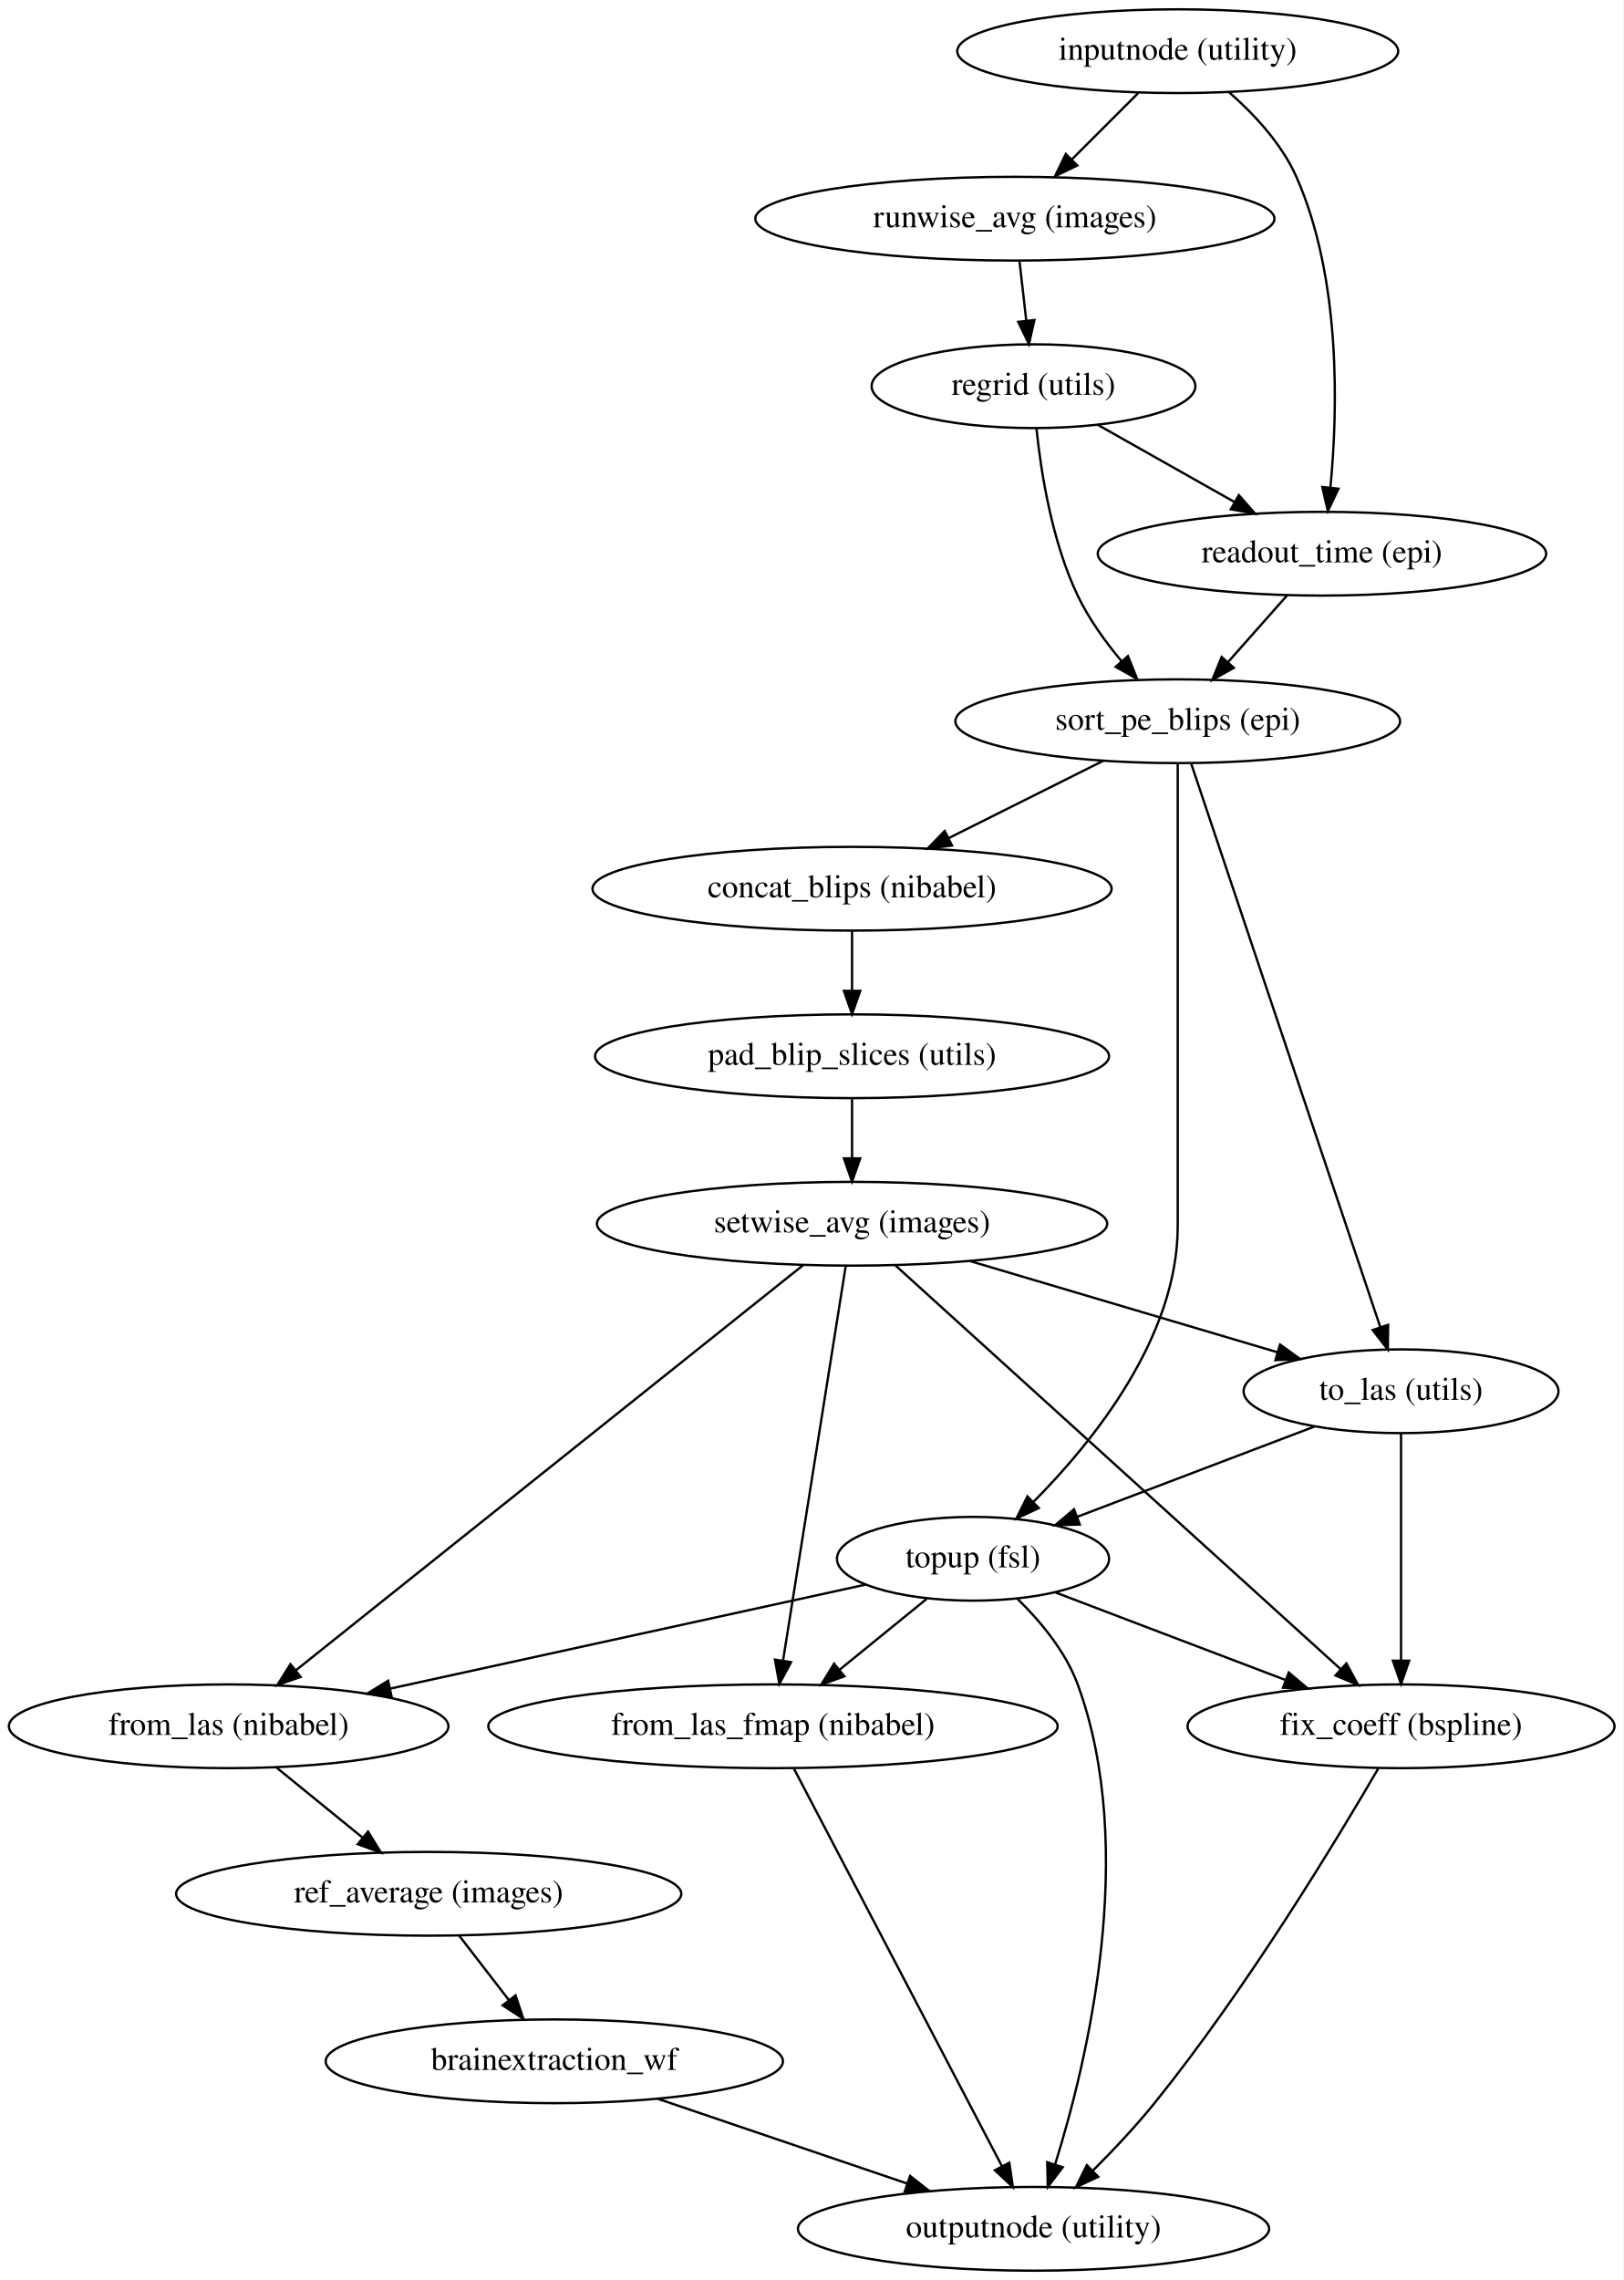
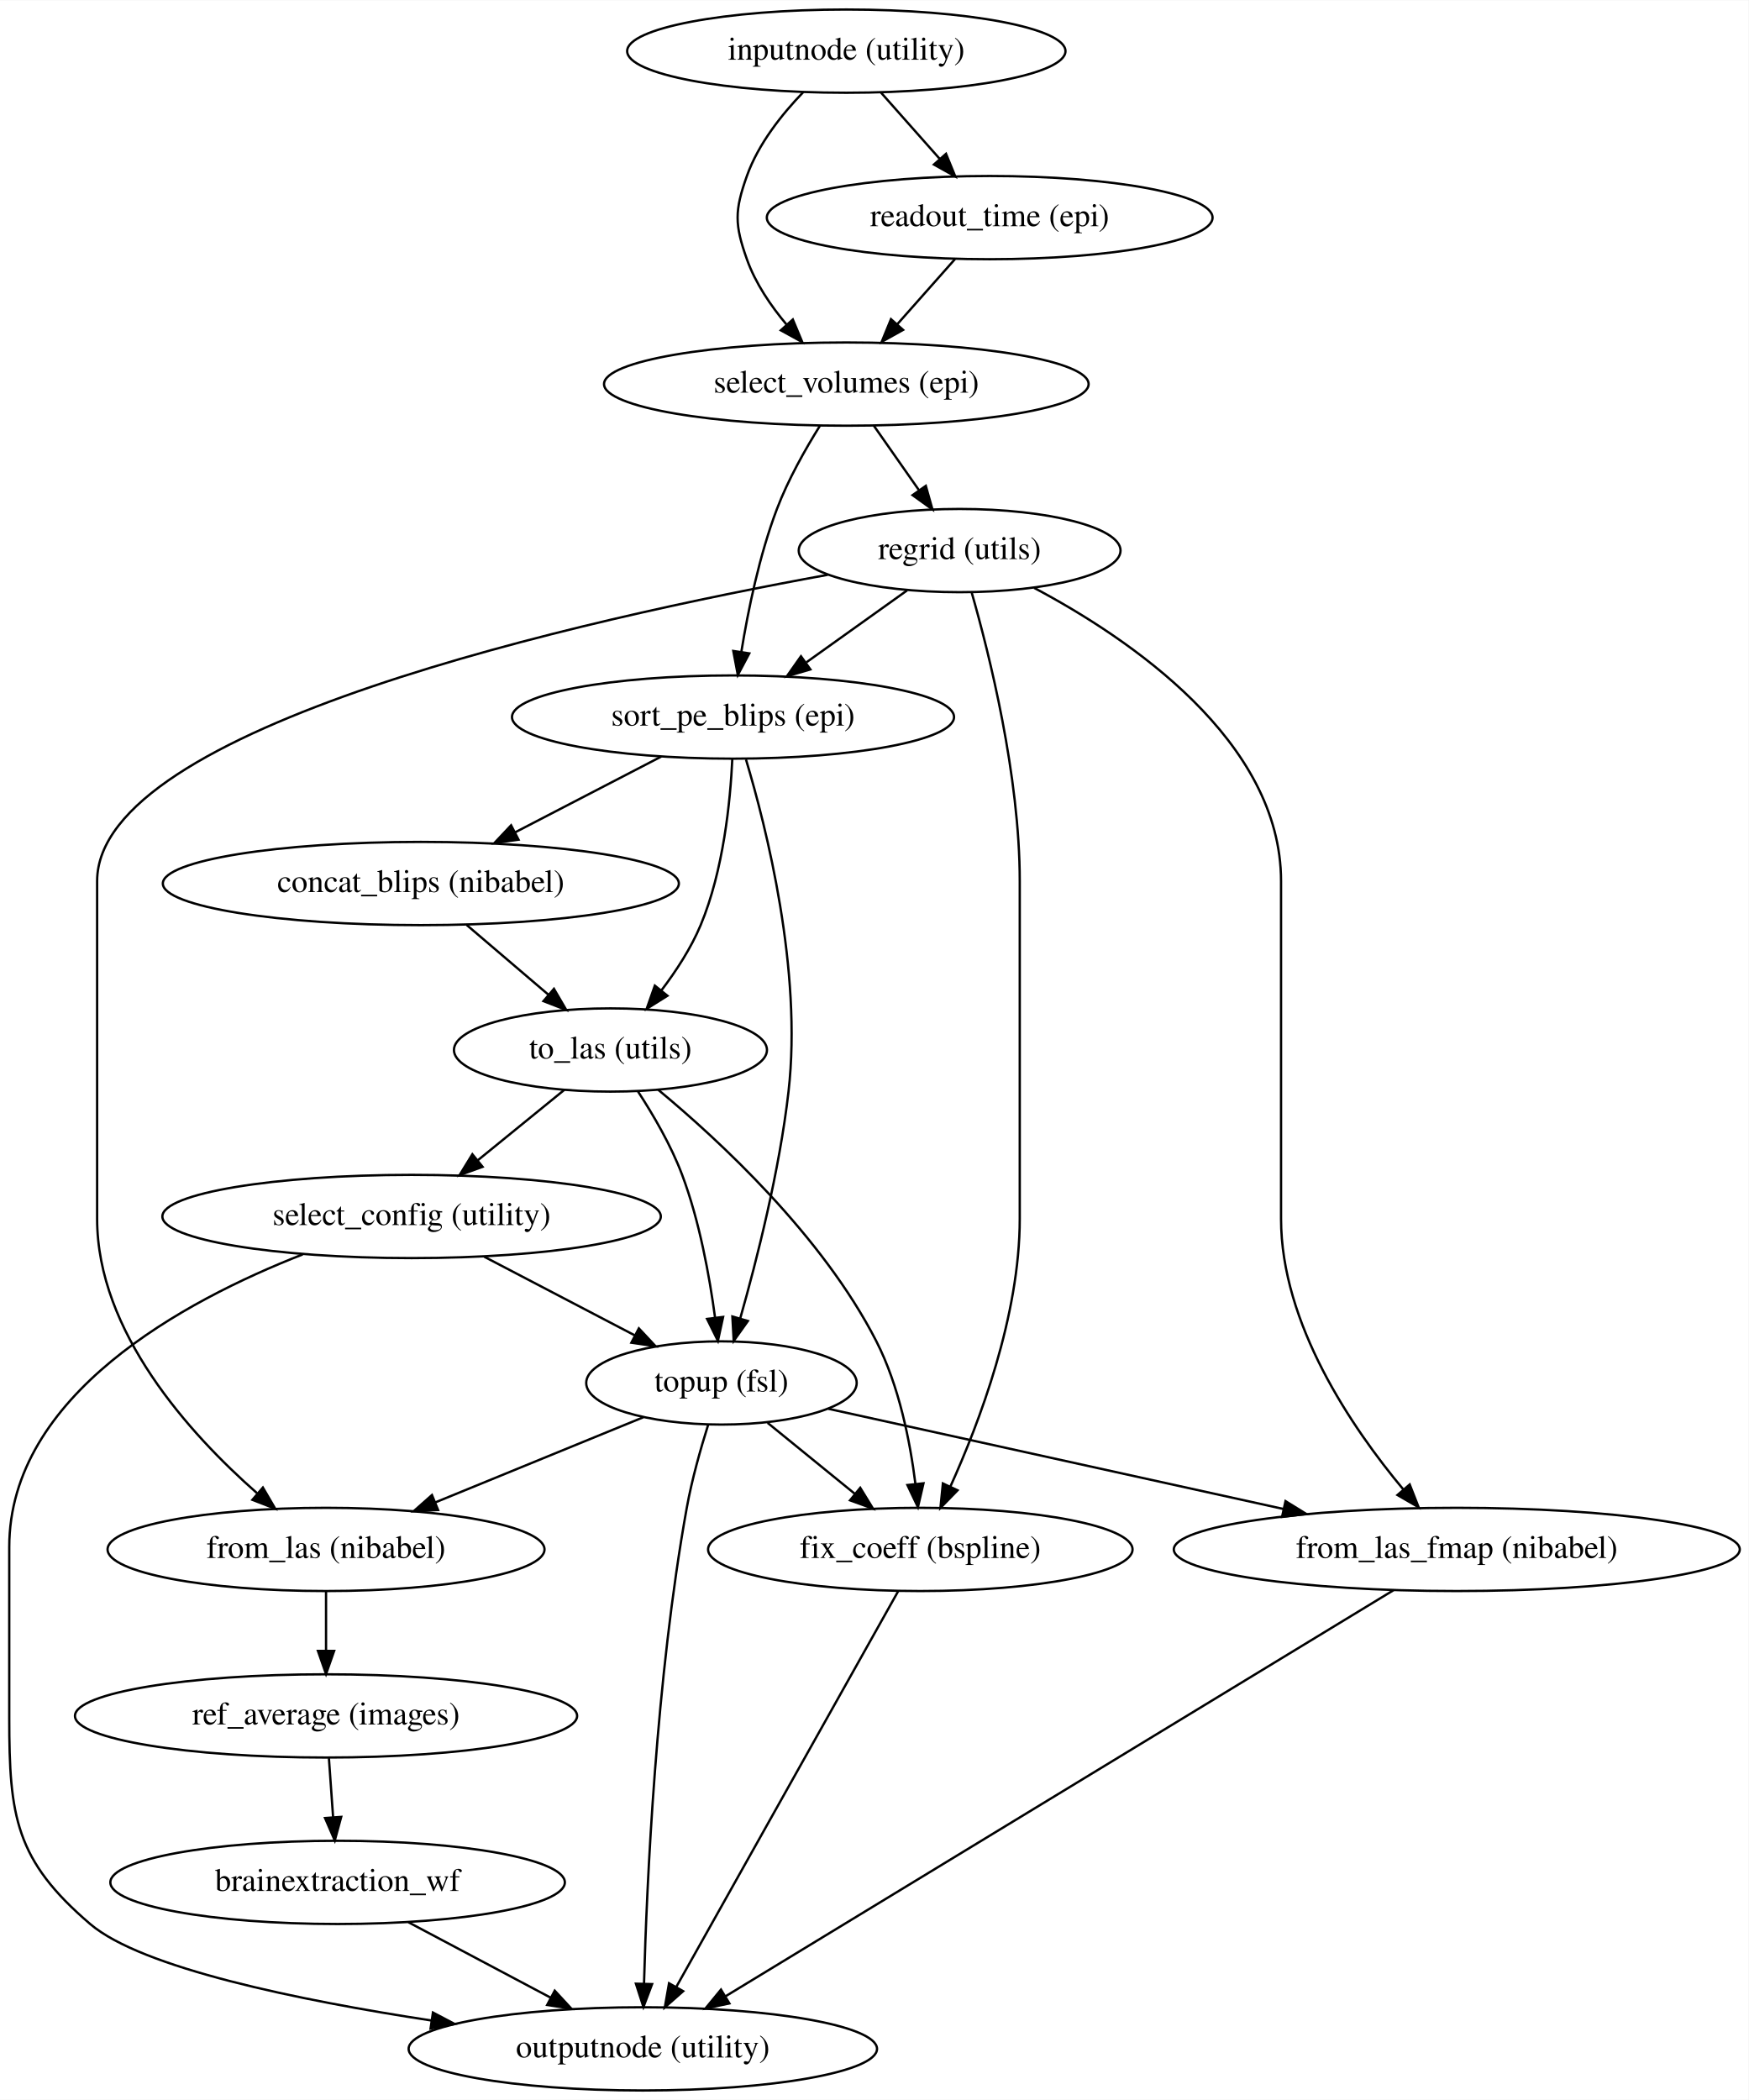
- <svg xmlns="http://www.w3.org/2000/svg" width="698pt" height="980pt" viewBox="0.00 0.00 697.88 980.00">
-   <g id="graph0" class="graph" transform="scale(1 1) rotate(0) translate(4 976)">
-     <polygon fill="white" stroke="transparent" points="-4,4 -4,-976 693.88,-976 693.88,4 -4,4" />
+ <svg xmlns="http://www.w3.org/2000/svg" width="756pt" height="908pt" viewBox="0.00 0.00 756.19 908.00">
+   <g id="graph0" class="graph" transform="scale(1 1) rotate(0) translate(4 904)">
+     <polygon fill="white" stroke="transparent" points="-4,4 -4,-904 752.19,-904 752.19,4 -4,4" />
    <g id="node1" class="node">
-       <ellipse fill="none" stroke="black" cx="502.24" cy="-954" rx="94.78" ry="18" />
-       <text text-anchor="middle" x="502.24" y="-950.3" font-family="Times,serif" font-size="14.00">inputnode (utility)</text>
+       <ellipse fill="none" stroke="black" cx="362" cy="-882" rx="94.78" ry="18" />
+       <text text-anchor="middle" x="362" y="-878.3" font-family="Times,serif" font-size="14.00">inputnode (utility)</text>
    </g>
    <g id="node2" class="node">
-       <ellipse fill="none" stroke="black" cx="432.24" cy="-882" rx="111.58" ry="18" />
-       <text text-anchor="middle" x="432.24" y="-878.3" font-family="Times,serif" font-size="14.00">runwise_avg (images)</text>
+       <ellipse fill="none" stroke="black" cx="424" cy="-810" rx="96.38" ry="18" />
+       <text text-anchor="middle" x="424" y="-806.3" font-family="Times,serif" font-size="14.00">readout_time (epi)</text>
    </g>
    <g id="edge1" class="edge">
-       <path fill="none" stroke="black" d="M485.3,-936.05C476.74,-927.5 466.2,-916.96 456.78,-907.54" />
-       <polygon fill="black" stroke="black" points="459.06,-904.87 449.52,-900.28 454.11,-909.82 459.06,-904.87" />
+       <path fill="none" stroke="black" d="M377.01,-864.05C384.62,-855.46 394.01,-844.86 402.39,-835.4" />
+       <polygon fill="black" stroke="black" points="405.12,-837.6 409.13,-827.79 399.88,-832.95 405.12,-837.6" />
    </g>
    <g id="node3" class="node">
-       <ellipse fill="none" stroke="black" cx="564.24" cy="-738" rx="96.38" ry="18" />
-       <text text-anchor="middle" x="564.24" y="-734.3" font-family="Times,serif" font-size="14.00">readout_time (epi)</text>
+       <ellipse fill="none" stroke="black" cx="362" cy="-738" rx="104.78" ry="18" />
+       <text text-anchor="middle" x="362" y="-734.3" font-family="Times,serif" font-size="14.00">select_volumes (epi)</text>
    </g>
    <g id="edge2" class="edge">
-       <path fill="none" stroke="black" d="M524.34,-936.34C535.05,-926.95 546.93,-914.24 553.24,-900 572.52,-856.51 571.06,-799.88 567.9,-766.67" />
-       <polygon fill="black" stroke="black" points="571.34,-765.93 566.78,-756.36 564.38,-766.68 571.34,-765.93" />
+       <path fill="none" stroke="black" d="M343.41,-864.3C334.15,-854.72 323.91,-841.85 319,-828 313.65,-812.92 313.65,-807.08 319,-792 322.66,-781.68 329.29,-771.9 336.26,-763.61" />
+       <polygon fill="black" stroke="black" points="338.87,-765.94 342.96,-756.16 333.67,-761.26 338.87,-765.94" />
+     </g>
+     <g id="edge3" class="edge">
+       <path fill="none" stroke="black" d="M408.99,-792.05C401.49,-783.58 392.26,-773.17 383.98,-763.82" />
+       <polygon fill="black" stroke="black" points="386.55,-761.44 377.3,-756.28 381.31,-766.08 386.55,-761.44" />
    </g>
    <g id="node4" class="node">
-       <ellipse fill="none" stroke="black" cx="440.24" cy="-810" rx="69.59" ry="18" />
-       <text text-anchor="middle" x="440.24" y="-806.3" font-family="Times,serif" font-size="14.00">regrid (utils)</text>
+       <ellipse fill="none" stroke="black" cx="411" cy="-666" rx="69.59" ry="18" />
+       <text text-anchor="middle" x="411" y="-662.3" font-family="Times,serif" font-size="14.00">regrid (utils)</text>
    </g>
-     <g id="edge3" class="edge">
-       <path fill="none" stroke="black" d="M434.22,-863.7C435.1,-855.98 436.16,-846.71 437.14,-838.11" />
-       <polygon fill="black" stroke="black" points="440.63,-838.44 438.29,-828.1 433.67,-837.64 440.63,-838.44" />
+     <g id="edge4" class="edge">
+       <path fill="none" stroke="black" d="M373.86,-720.05C379.7,-711.71 386.86,-701.49 393.32,-692.25" />
+       <polygon fill="black" stroke="black" points="396.38,-693.99 399.25,-683.79 390.65,-689.97 396.38,-693.99" />
    </g>
    <g id="node5" class="node">
-       <ellipse fill="none" stroke="black" cx="502.24" cy="-666" rx="95.58" ry="18" />
-       <text text-anchor="middle" x="502.24" y="-662.3" font-family="Times,serif" font-size="14.00">sort_pe_blips (epi)</text>
-     </g>
-     <g id="edge4" class="edge">
-       <path fill="none" stroke="black" d="M549.23,-720.05C541.62,-711.46 532.23,-700.86 523.85,-691.4" />
-       <polygon fill="black" stroke="black" points="526.36,-688.95 517.11,-683.79 521.12,-693.6 526.36,-688.95" />
+       <ellipse fill="none" stroke="black" cx="313" cy="-594" rx="95.58" ry="18" />
+       <text text-anchor="middle" x="313" y="-590.3" font-family="Times,serif" font-size="14.00">sort_pe_blips (epi)</text>
    </g>
    <g id="edge5" class="edge">
-       <path fill="none" stroke="black" d="M467.76,-793.46C485.13,-783.66 507.8,-770.86 526.79,-760.14" />
-       <polygon fill="black" stroke="black" points="528.52,-763.19 535.51,-755.22 525.08,-757.09 528.52,-763.19" />
+       <path fill="none" stroke="black" d="M350.6,-719.99C344.3,-709.9 336.8,-696.65 332,-684 324.4,-663.97 319.52,-640.18 316.61,-622.24" />
+       <polygon fill="black" stroke="black" points="320.04,-621.53 315.08,-612.17 313.12,-622.58 320.04,-621.53" />
    </g>
    <g id="edge6" class="edge">
-       <path fill="none" stroke="black" d="M441.51,-791.84C443.41,-773.33 448.07,-743.38 459.24,-720 464.04,-709.95 471.11,-700.14 478.14,-691.75" />
-       <polygon fill="black" stroke="black" points="480.83,-693.99 484.79,-684.17 475.56,-689.38 480.83,-693.99" />
+       <path fill="none" stroke="black" d="M388.27,-648.76C375.35,-639.53 358.96,-627.83 344.78,-617.7" />
+       <polygon fill="black" stroke="black" points="346.46,-614.6 336.29,-611.63 342.39,-620.29 346.46,-614.6" />
    </g>
    <g id="node6" class="node">
-       <ellipse fill="none" stroke="black" cx="414.24" cy="-306" rx="58.49" ry="18" />
-       <text text-anchor="middle" x="414.24" y="-302.3" font-family="Times,serif" font-size="14.00">topup (fsl)</text>
+       <ellipse fill="none" stroke="black" cx="394" cy="-234" rx="91.78" ry="18" />
+       <text text-anchor="middle" x="394" y="-230.3" font-family="Times,serif" font-size="14.00">fix_coeff (bspline)</text>
    </g>
    <g id="edge7" class="edge">
-       <path fill="none" stroke="black" d="M502.24,-647.95C502.24,-621.29 502.24,-568.11 502.24,-523 502.24,-523 502.24,-523 502.24,-449 502.24,-401.49 466.2,-356.63 440.25,-330.49" />
-       <polygon fill="black" stroke="black" points="442.5,-327.8 432.9,-323.31 437.61,-332.8 442.5,-327.8" />
+       <path fill="none" stroke="black" d="M416.26,-647.7C423.86,-621.14 437,-568.61 437,-523 437,-523 437,-523 437,-377 437,-335.06 419.61,-289.04 406.95,-261.08" />
+       <polygon fill="black" stroke="black" points="410.1,-259.57 402.7,-251.98 403.76,-262.53 410.1,-259.57" />
    </g>
    <g id="node7" class="node">
-       <ellipse fill="none" stroke="black" cx="362.24" cy="-594" rx="111.58" ry="18" />
-       <text text-anchor="middle" x="362.24" y="-590.3" font-family="Times,serif" font-size="14.00">concat_blips (nibabel)</text>
+       <ellipse fill="none" stroke="black" cx="137" cy="-234" rx="94.48" ry="18" />
+       <text text-anchor="middle" x="137" y="-230.3" font-family="Times,serif" font-size="14.00">from_las (nibabel)</text>
    </g>
    <g id="edge8" class="edge">
-       <path fill="none" stroke="black" d="M470.12,-648.94C450.43,-639.1 425.02,-626.39 403.81,-615.78" />
-       <polygon fill="black" stroke="black" points="405.21,-612.57 394.7,-611.23 402.07,-618.83 405.21,-612.57" />
+       <path fill="none" stroke="black" d="M353.94,-655.51C249.45,-636.5 38,-589.78 38,-523 38,-523 38,-523 38,-377 38,-328.1 77.99,-284 107.14,-258.35" />
+       <polygon fill="black" stroke="black" points="109.69,-260.77 115.03,-251.62 105.15,-255.45 109.69,-260.77" />
    </g>
    <g id="node8" class="node">
-       <ellipse fill="none" stroke="black" cx="598.24" cy="-378" rx="67.69" ry="18" />
-       <text text-anchor="middle" x="598.24" y="-374.3" font-family="Times,serif" font-size="14.00">to_las (utils)</text>
+       <ellipse fill="none" stroke="black" cx="626" cy="-234" rx="122.38" ry="18" />
+       <text text-anchor="middle" x="626" y="-230.3" font-family="Times,serif" font-size="14.00">from_las_fmap (nibabel)</text>
    </g>
    <g id="edge9" class="edge">
-       <path fill="none" stroke="black" d="M507.96,-647.97C524.07,-599.98 569.91,-463.41 589.35,-405.49" />
-       <polygon fill="black" stroke="black" points="592.69,-406.54 592.55,-395.94 586.05,-404.31 592.69,-406.54" />
+       <path fill="none" stroke="black" d="M443.24,-649.85C484.3,-628.06 550,-583.72 550,-523 550,-523 550,-523 550,-377 550,-331.64 580.52,-286.75 602.88,-259.95" />
+       <polygon fill="black" stroke="black" points="605.64,-262.09 609.51,-252.23 600.34,-257.53 605.64,-262.09" />
    </g>
    <g id="node9" class="node">
-       <ellipse fill="none" stroke="black" cx="598.24" cy="-234" rx="91.78" ry="18" />
-       <text text-anchor="middle" x="598.24" y="-230.3" font-family="Times,serif" font-size="14.00">fix_coeff (bspline)</text>
+       <ellipse fill="none" stroke="black" cx="308" cy="-306" rx="58.49" ry="18" />
+       <text text-anchor="middle" x="308" y="-302.3" font-family="Times,serif" font-size="14.00">topup (fsl)</text>
    </g>
    <g id="edge10" class="edge">
-       <path fill="none" stroke="black" d="M449.72,-291.5C477.83,-280.81 517.43,-265.74 548.67,-253.86" />
-       <polygon fill="black" stroke="black" points="549.97,-257.11 558.08,-250.28 547.48,-250.57 549.97,-257.11" />
+       <path fill="none" stroke="black" d="M318.6,-575.66C327.43,-546.21 343.01,-484.5 337,-432 333.08,-397.72 323.29,-359.17 316.16,-334.06" />
+       <polygon fill="black" stroke="black" points="319.44,-332.8 313.3,-324.17 312.72,-334.75 319.44,-332.8" />
    </g>
    <g id="node10" class="node">
-       <ellipse fill="none" stroke="black" cx="440.24" cy="-18" rx="101.28" ry="18" />
-       <text text-anchor="middle" x="440.24" y="-14.3" font-family="Times,serif" font-size="14.00">outputnode (utility)</text>
+       <ellipse fill="none" stroke="black" cx="178" cy="-522" rx="111.58" ry="18" />
+       <text text-anchor="middle" x="178" y="-518.3" font-family="Times,serif" font-size="14.00">concat_blips (nibabel)</text>
    </g>
    <g id="edge11" class="edge">
-       <path fill="none" stroke="black" d="M433.21,-288.92C443.02,-279.34 454,-266.28 459.24,-252 485.28,-181.11 463.42,-90.17 449.55,-45.78" />
-       <polygon fill="black" stroke="black" points="452.8,-44.47 446.39,-36.04 446.14,-46.63 452.8,-44.47" />
+       <path fill="none" stroke="black" d="M282.03,-576.94C263.26,-567.21 239.1,-554.68 218.79,-544.15" />
+       <polygon fill="black" stroke="black" points="220.25,-540.97 209.76,-539.47 217.03,-547.18 220.25,-540.97" />
    </g>
    <g id="node11" class="node">
-       <ellipse fill="none" stroke="black" cx="94.24" cy="-234" rx="94.48" ry="18" />
-       <text text-anchor="middle" x="94.24" y="-230.3" font-family="Times,serif" font-size="14.00">from_las (nibabel)</text>
+       <ellipse fill="none" stroke="black" cx="260" cy="-450" rx="67.69" ry="18" />
+       <text text-anchor="middle" x="260" y="-446.3" font-family="Times,serif" font-size="14.00">to_las (utils)</text>
    </g>
    <g id="edge12" class="edge">
-       <path fill="none" stroke="black" d="M368.05,-294.9C314.52,-283.19 225.75,-263.77 163.85,-250.23" />
-       <polygon fill="black" stroke="black" points="164.29,-246.74 153.77,-248.02 162.79,-253.58 164.29,-246.74" />
+       <path fill="none" stroke="black" d="M312.7,-575.95C311.84,-557.54 308.88,-527.67 299,-504 294.84,-494.04 288.44,-484.21 282.02,-475.77" />
+       <polygon fill="black" stroke="black" points="284.65,-473.46 275.67,-467.84 279.19,-477.84 284.65,-473.46" />
    </g>
    <g id="node12" class="node">
-       <ellipse fill="none" stroke="black" cx="328.24" cy="-234" rx="122.38" ry="18" />
-       <text text-anchor="middle" x="328.24" y="-230.3" font-family="Times,serif" font-size="14.00">from_las_fmap (nibabel)</text>
+       <ellipse fill="none" stroke="black" cx="274" cy="-18" rx="101.28" ry="18" />
+       <text text-anchor="middle" x="274" y="-14.3" font-family="Times,serif" font-size="14.00">outputnode (utility)</text>
    </g>
    <g id="edge13" class="edge">
-       <path fill="none" stroke="black" d="M394.3,-288.76C383.14,-279.69 369.05,-268.22 356.75,-258.21" />
-       <polygon fill="black" stroke="black" points="358.94,-255.48 348.98,-251.88 354.52,-260.91 358.94,-255.48" />
+       <path fill="none" stroke="black" d="M384.38,-215.85C363.4,-178.43 313.4,-89.25 288.54,-44.93" />
+       <polygon fill="black" stroke="black" points="291.44,-42.95 283.5,-35.94 285.33,-46.37 291.44,-42.95" />
    </g>
    <g id="node14" class="node">
-       <ellipse fill="none" stroke="black" cx="362.24" cy="-522" rx="110.48" ry="18" />
-       <text text-anchor="middle" x="362.24" y="-518.3" font-family="Times,serif" font-size="14.00">pad_blip_slices (utils)</text>
+       <ellipse fill="none" stroke="black" cx="137" cy="-162" rx="108.58" ry="18" />
+       <text text-anchor="middle" x="137" y="-158.3" font-family="Times,serif" font-size="14.00">ref_average (images)</text>
    </g>
    <g id="edge14" class="edge">
-       <path fill="none" stroke="black" d="M362.24,-575.7C362.24,-567.98 362.24,-558.71 362.24,-550.11" />
-       <polygon fill="black" stroke="black" points="365.74,-550.1 362.24,-540.1 358.74,-550.1 365.74,-550.1" />
+       <path fill="none" stroke="black" d="M137,-215.7C137,-207.98 137,-198.71 137,-190.11" />
+       <polygon fill="black" stroke="black" points="140.5,-190.1 137,-180.1 133.5,-190.1 140.5,-190.1" />
    </g>
    <g id="edge15" class="edge">
-       <path fill="none" stroke="black" d="M561.01,-362.83C531.51,-351.61 490.19,-335.89 458.91,-323.99" />
-       <polygon fill="black" stroke="black" points="460.14,-320.72 449.55,-320.43 457.65,-327.26 460.14,-320.72" />
+       <path fill="none" stroke="black" d="M598.67,-216.39C535.63,-178.06 380.03,-83.46 309.62,-40.66" />
+       <polygon fill="black" stroke="black" points="311.43,-37.66 301.07,-35.46 307.8,-43.64 311.43,-37.66" />
    </g>
    <g id="edge16" class="edge">
-       <path fill="none" stroke="black" d="M598.24,-359.87C598.24,-335.67 598.24,-291.21 598.24,-262.39" />
-       <polygon fill="black" stroke="black" points="601.74,-262.19 598.24,-252.19 594.74,-262.19 601.74,-262.19" />
+       <path fill="none" stroke="black" d="M327.95,-288.76C339.18,-279.62 353.4,-268.05 365.76,-257.99" />
+       <polygon fill="black" stroke="black" points="368.02,-260.66 373.56,-251.63 363.6,-255.23 368.02,-260.66" />
+     </g>
+     <g id="edge18" class="edge">
+       <path fill="none" stroke="black" d="M274.22,-291.17C248.51,-280.65 212.8,-266.03 184.26,-254.35" />
+       <polygon fill="black" stroke="black" points="185.46,-251.06 174.88,-250.51 182.81,-257.53 185.46,-251.06" />
+     </g>
+     <g id="edge19" class="edge">
+       <path fill="none" stroke="black" d="M354.24,-294.82C405.8,-283.47 489.96,-264.95 550.98,-251.51" />
+       <polygon fill="black" stroke="black" points="551.93,-254.89 560.95,-249.32 550.43,-248.05 551.93,-254.89" />
    </g>
    <g id="edge17" class="edge">
-       <path fill="none" stroke="black" d="M588.42,-215.8C570.81,-185.52 531.97,-121.22 492.24,-72 484.15,-61.97 474.44,-51.69 465.62,-42.88" />
-       <polygon fill="black" stroke="black" points="468.06,-40.37 458.47,-35.87 463.16,-45.37 468.06,-40.37" />
+       <path fill="none" stroke="black" d="M302.28,-288.01C299.04,-277.71 295.21,-264.23 293,-252 279.71,-178.36 275.71,-89.93 274.51,-46.22" />
+       <polygon fill="black" stroke="black" points="278,-46.01 274.26,-36.1 271.01,-46.19 278,-46.01" />
+     </g>
+     <g id="edge20" class="edge">
+       <path fill="none" stroke="black" d="M197.85,-504.05C208.48,-494.98 221.72,-483.68 233.25,-473.84" />
+       <polygon fill="black" stroke="black" points="235.56,-476.46 240.9,-467.31 231.02,-471.14 235.56,-476.46" />
+     </g>
+     <g id="edge22" class="edge">
+       <path fill="none" stroke="black" d="M280.65,-432.8C306.92,-411.02 351.66,-369.69 375,-324 384.85,-304.71 389.6,-280.56 391.89,-262.28" />
+       <polygon fill="black" stroke="black" points="395.37,-262.6 392.97,-252.28 388.42,-261.85 395.37,-262.6" />
+     </g>
+     <g id="edge21" class="edge">
+       <path fill="none" stroke="black" d="M271.9,-432.08C278.46,-422.02 286.21,-408.77 291,-396 298.5,-376.03 302.82,-352.24 305.23,-334.28" />
+       <polygon fill="black" stroke="black" points="308.72,-334.55 306.47,-324.2 301.78,-333.7 308.72,-334.55" />
+     </g>
+     <g id="node13" class="node">
+       <ellipse fill="none" stroke="black" cx="174" cy="-378" rx="107.78" ry="18" />
+       <text text-anchor="middle" x="174" y="-374.3" font-family="Times,serif" font-size="14.00">select_config (utility)</text>
+     </g>
+     <g id="edge23" class="edge">
+       <path fill="none" stroke="black" d="M240.05,-432.76C228.9,-423.69 214.81,-412.22 202.51,-402.21" />
+       <polygon fill="black" stroke="black" points="204.7,-399.48 194.74,-395.88 200.28,-404.91 204.7,-399.48" />
+     </g>
+     <g id="edge24" class="edge">
+       <path fill="none" stroke="black" d="M205.42,-360.59C224.87,-350.43 249.96,-337.32 270.46,-326.61" />
+       <polygon fill="black" stroke="black" points="272.28,-329.61 279.52,-321.88 269.04,-323.41 272.28,-329.61" />
+     </g>
+     <g id="edge25" class="edge">
+       <path fill="none" stroke="black" d="M126.91,-361.6C75.38,-341.43 0,-300.7 0,-235 0,-235 0,-235 0,-161 0,-118.5 2.69,-99.61 35,-72 57.3,-52.95 125.02,-39.03 182.7,-30.25" />
+       <polygon fill="black" stroke="black" points="183.23,-33.71 192.6,-28.78 182.2,-26.79 183.23,-33.71" />
    </g>
    <g id="node15" class="node">
-       <ellipse fill="none" stroke="black" cx="180.24" cy="-162" rx="108.58" ry="18" />
-       <text text-anchor="middle" x="180.24" y="-158.3" font-family="Times,serif" font-size="14.00">ref_average (images)</text>
-     </g>
-     <g id="edge18" class="edge">
-       <path fill="none" stroke="black" d="M114.62,-216.41C125.68,-207.41 139.53,-196.14 151.65,-186.27" />
-       <polygon fill="black" stroke="black" points="154.16,-188.74 159.71,-179.71 149.74,-183.31 154.16,-188.74" />
-     </g>
-     <g id="edge19" class="edge">
-       <path fill="none" stroke="black" d="M337.22,-215.85C356.8,-178.43 403.47,-89.25 426.67,-44.93" />
-       <polygon fill="black" stroke="black" points="429.84,-46.42 431.38,-35.94 423.64,-43.17 429.84,-46.42" />
-     </g>
-     <g id="node13" class="node">
-       <ellipse fill="none" stroke="black" cx="362.24" cy="-450" rx="109.68" ry="18" />
-       <text text-anchor="middle" x="362.24" y="-446.3" font-family="Times,serif" font-size="14.00">setwise_avg (images)</text>
-     </g>
-     <g id="edge21" class="edge">
-       <path fill="none" stroke="black" d="M412.87,-433.98C451.83,-422.43 505.51,-406.5 545.09,-394.77" />
-       <polygon fill="black" stroke="black" points="546.23,-398.08 554.83,-391.88 544.24,-391.37 546.23,-398.08" />
-     </g>
-     <g id="edge20" class="edge">
-       <path fill="none" stroke="black" d="M380.76,-432.21C422.55,-394.31 524.27,-302.08 572.31,-258.52" />
-       <polygon fill="black" stroke="black" points="574.75,-261.02 579.81,-251.71 570.05,-255.84 574.75,-261.02" />
-     </g>
-     <g id="edge22" class="edge">
-       <path fill="none" stroke="black" d="M341.21,-432.21C293.56,-394.16 177.29,-301.32 123.02,-257.98" />
-       <polygon fill="black" stroke="black" points="125.17,-255.22 115.17,-251.71 120.8,-260.69 125.17,-255.22" />
-     </g>
-     <g id="edge23" class="edge">
-       <path fill="none" stroke="black" d="M359.52,-431.85C353.64,-394.83 339.71,-307.18 332.59,-262.39" />
-       <polygon fill="black" stroke="black" points="336.01,-261.56 330.98,-252.23 329.09,-262.66 336.01,-261.56" />
-     </g>
-     <g id="edge24" class="edge">
-       <path fill="none" stroke="black" d="M362.24,-503.7C362.24,-495.98 362.24,-486.71 362.24,-478.11" />
-       <polygon fill="black" stroke="black" points="365.74,-478.1 362.24,-468.1 358.74,-478.1 365.74,-478.1" />
-     </g>
-     <g id="node16" class="node">
-       <ellipse fill="none" stroke="black" cx="234.24" cy="-90" rx="98.28" ry="18" />
-       <text text-anchor="middle" x="234.24" y="-86.3" font-family="Times,serif" font-size="14.00">brainextraction_wf</text>
-     </g>
-     <g id="edge25" class="edge">
-       <path fill="none" stroke="black" d="M193.31,-144.05C199.72,-135.75 207.56,-125.58 214.66,-116.38" />
-       <polygon fill="black" stroke="black" points="217.58,-118.33 220.91,-108.28 212.04,-114.06 217.58,-118.33" />
+       <ellipse fill="none" stroke="black" cx="142" cy="-90" rx="98.28" ry="18" />
+       <text text-anchor="middle" x="142" y="-86.3" font-family="Times,serif" font-size="14.00">brainextraction_wf</text>
    </g>
    <g id="edge26" class="edge">
-       <path fill="none" stroke="black" d="M278.69,-73.9C310.12,-63.22 352.45,-48.83 385.9,-37.47" />
-       <polygon fill="black" stroke="black" points="387.18,-40.73 395.52,-34.2 384.93,-34.1 387.18,-40.73" />
+       <path fill="none" stroke="black" d="M138.24,-143.7C138.79,-135.98 139.45,-126.71 140.06,-118.11" />
+       <polygon fill="black" stroke="black" points="143.56,-118.33 140.78,-108.1 136.57,-117.83 143.56,-118.33" />
+     </g>
+     <g id="edge27" class="edge">
+       <path fill="none" stroke="black" d="M172.62,-72.76C190.89,-63.07 214.31,-50.65 234.04,-40.19" />
+       <polygon fill="black" stroke="black" points="235.9,-43.17 243.09,-35.39 232.62,-36.98 235.9,-43.17" />
    </g>
  </g>
</svg>
